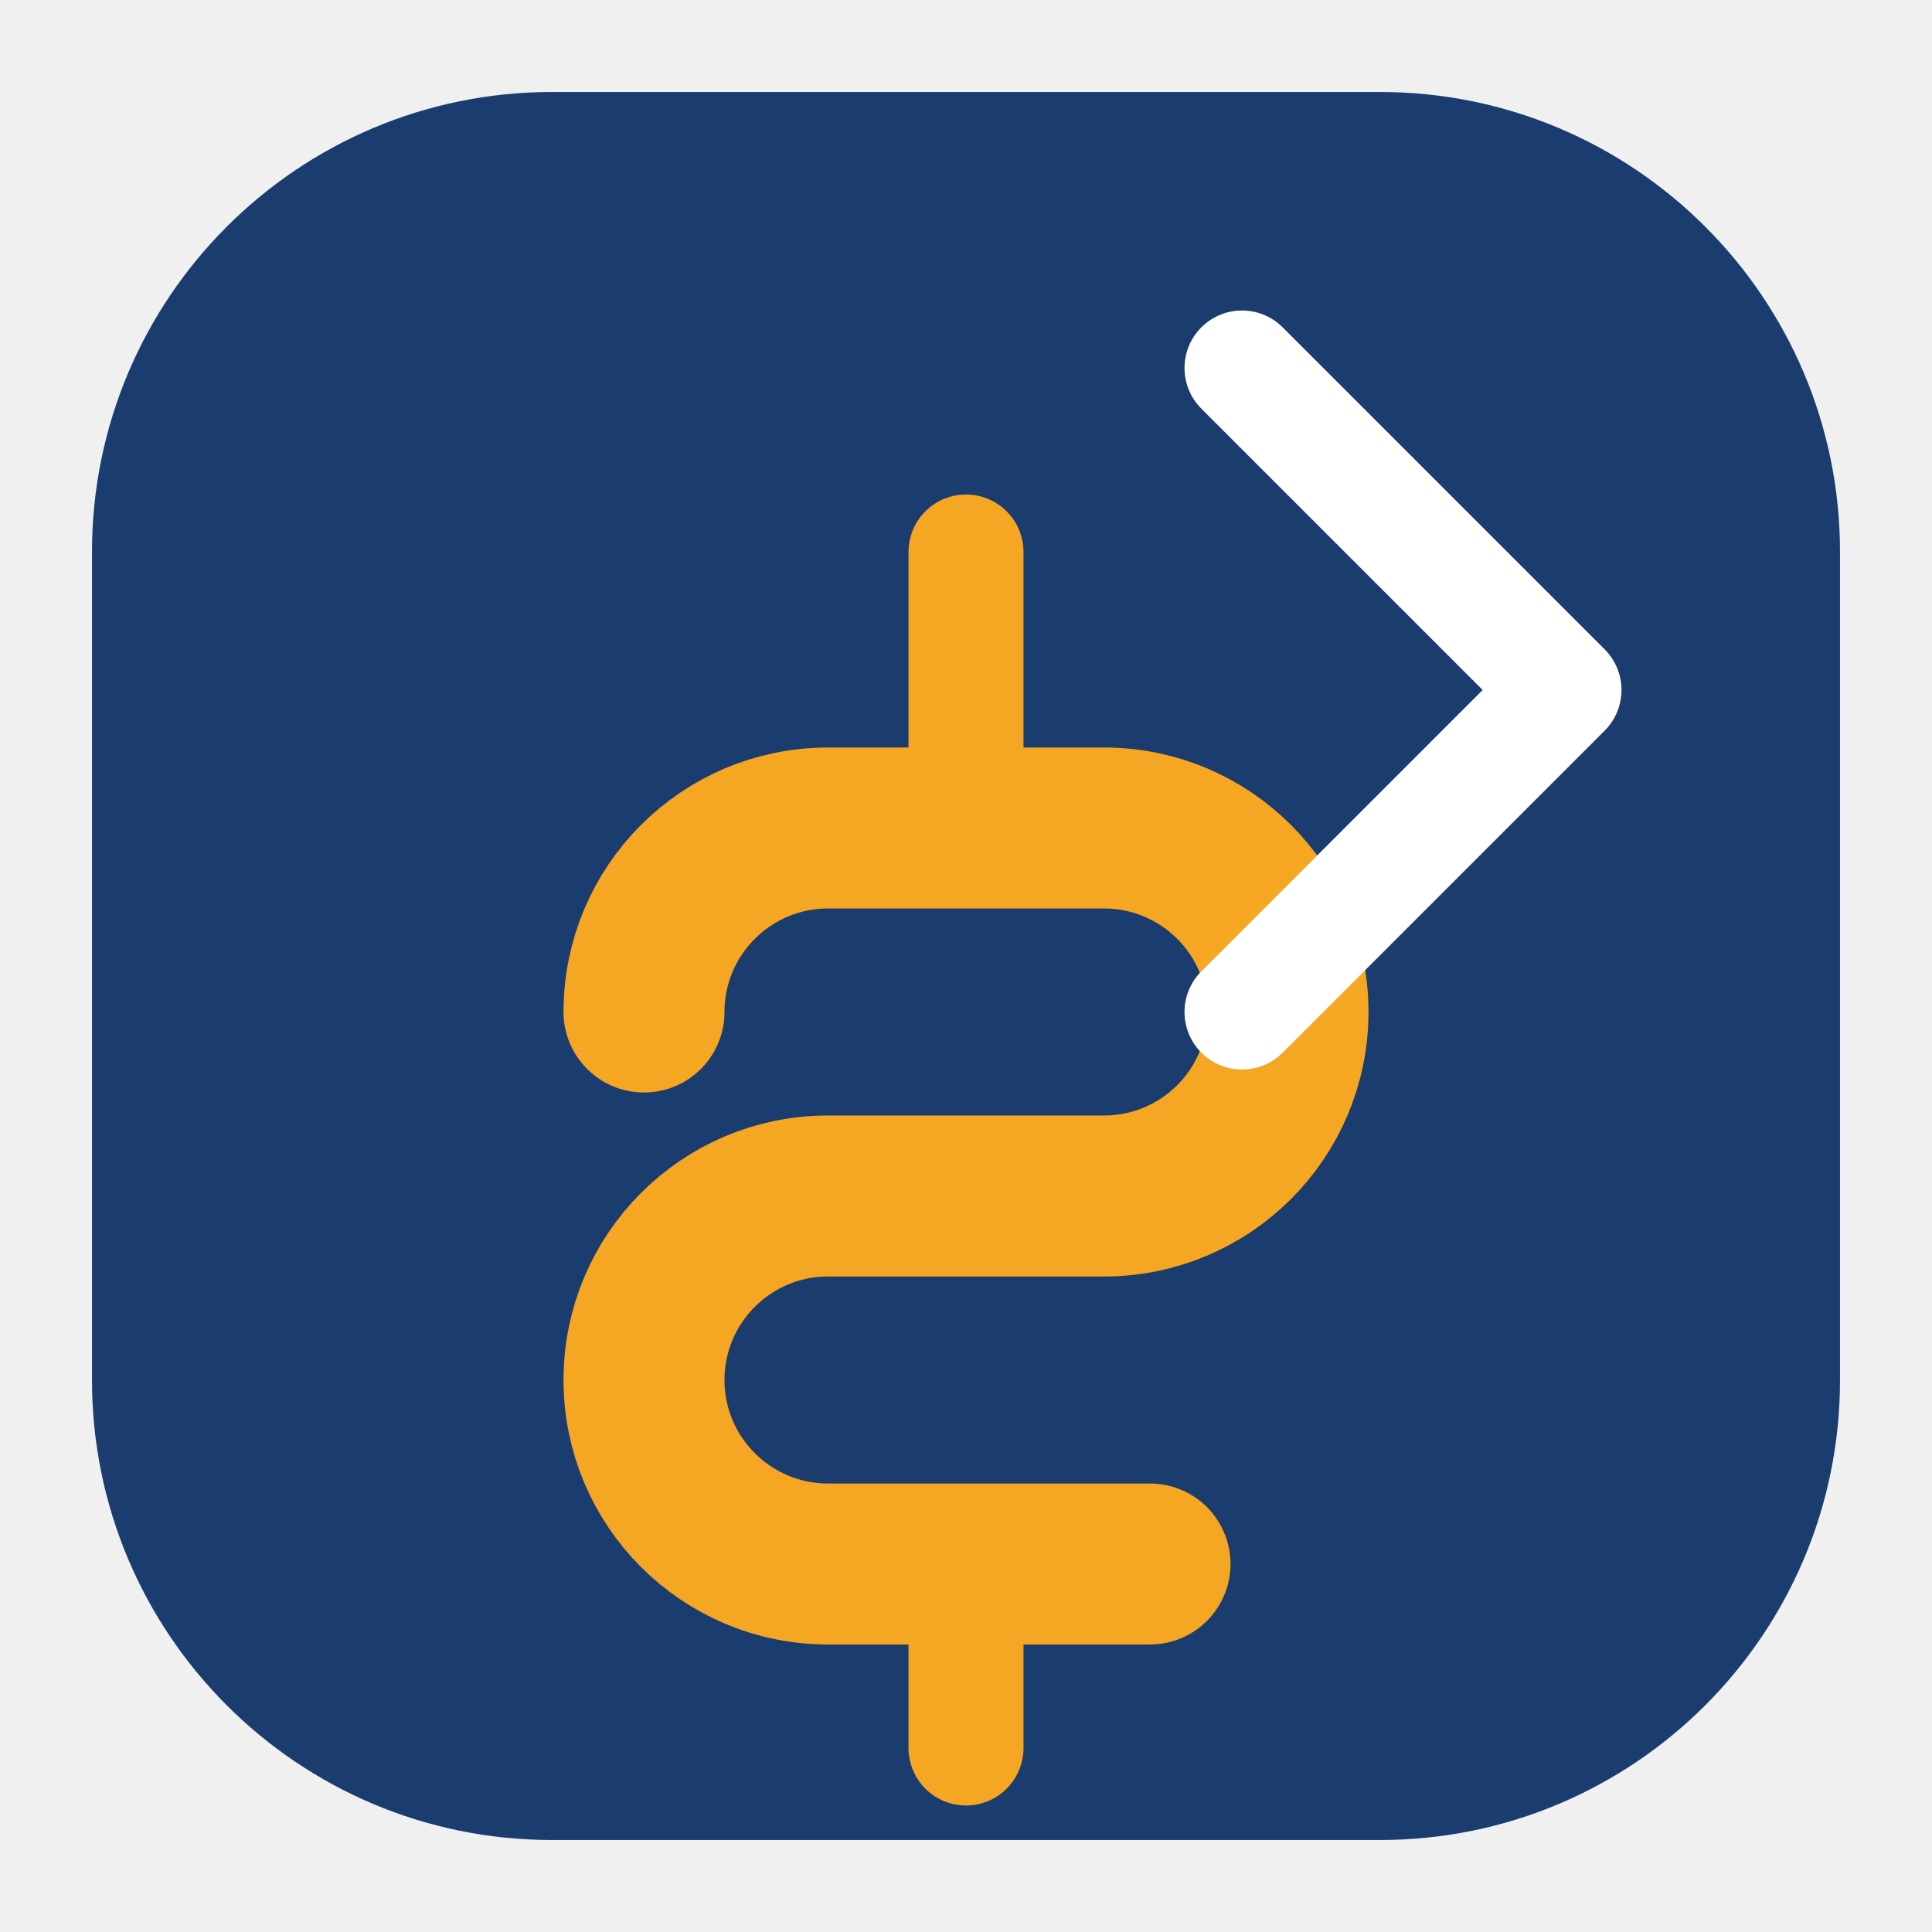
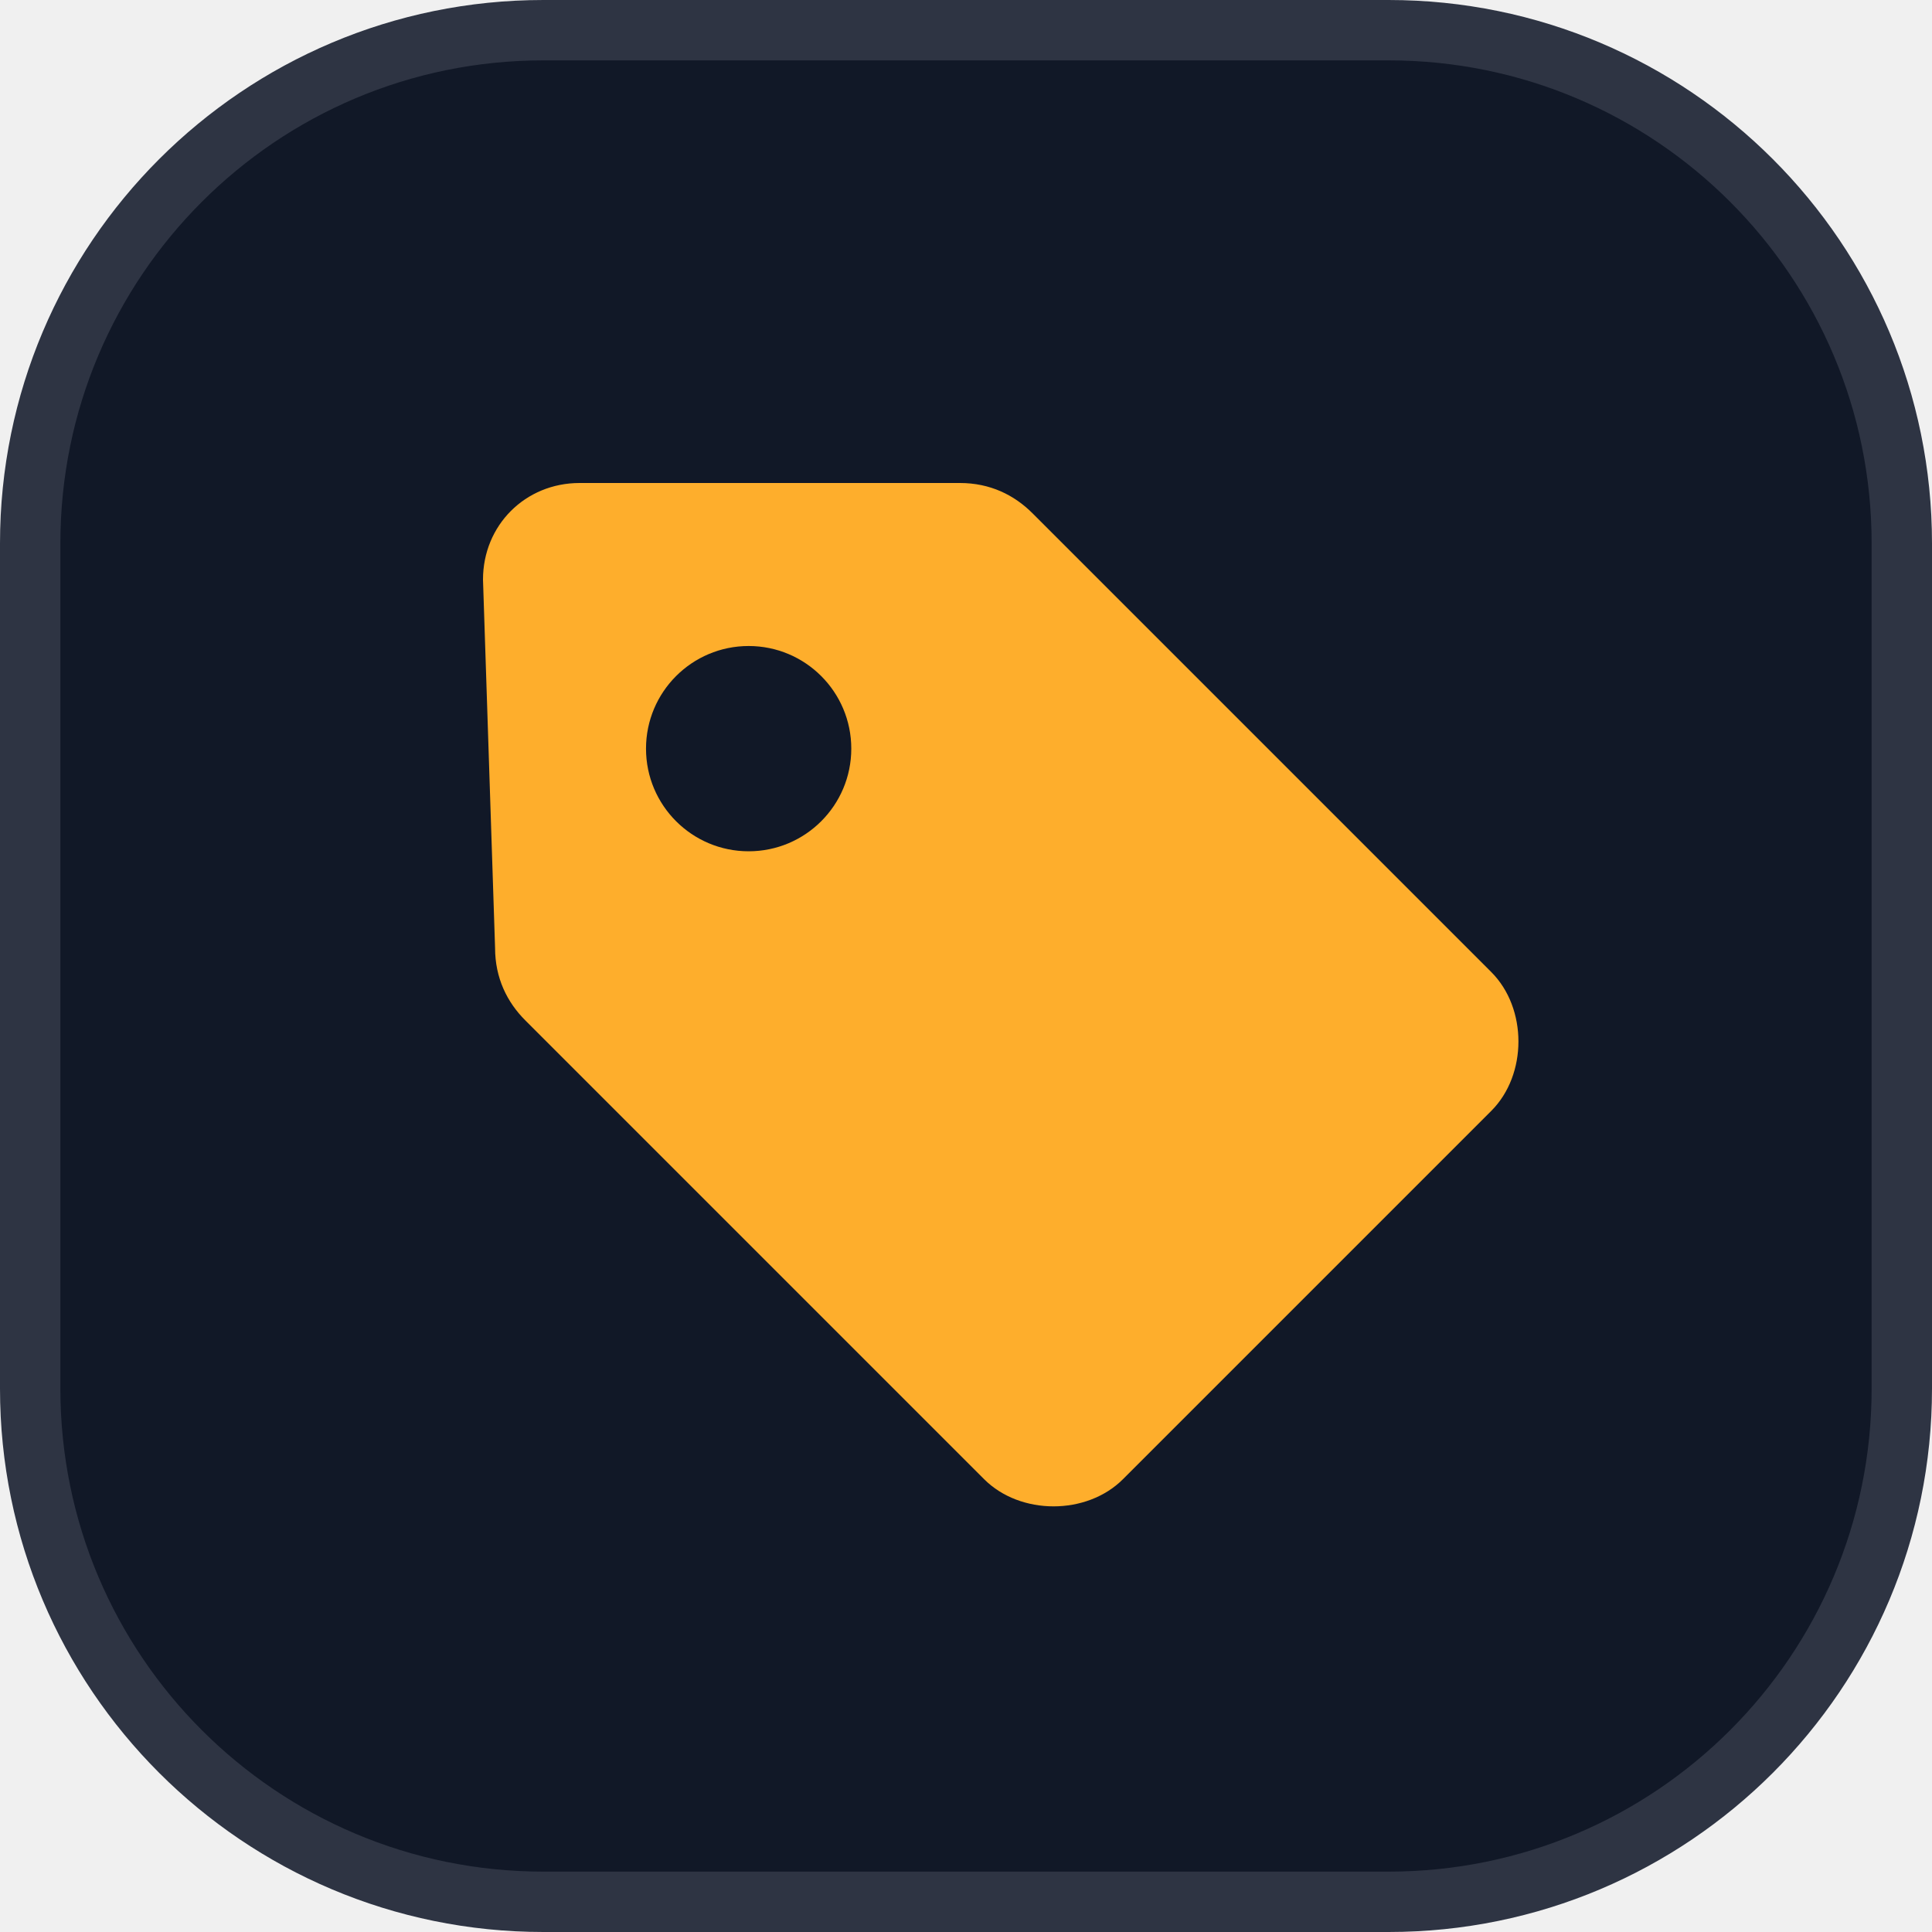
- <svg xmlns="http://www.w3.org/2000/svg" viewBox="0 4 42 42" width="32" height="32">
-   <rect x="2" y="6" width="38" height="38" rx="10" fill="#1a3c6e" />
-   <path d="M14 26C14 23.791 15.791 22 18 22H24C26.209 22 28 23.791 28 26C28 28.209 26.209 30 24 30H18C15.791 30 14 31.791 14 34C14 36.209 15.791 38 18 38H25" stroke="#f5a623" stroke-width="3.5" stroke-linecap="round" fill="none" />
-   <path d="M21 16V22M21 38V42" stroke="#f5a623" stroke-width="2.5" stroke-linecap="round" fill="none" />
-   <path d="M27 12L34 19L27 26" stroke="#ffffff" stroke-width="2.5" stroke-linecap="round" stroke-linejoin="round" fill="none" />
+ <svg xmlns="http://www.w3.org/2000/svg" viewBox="0 0 32 32" width="32" height="32">
+   <rect x="0.5" y="0.5" width="31" height="31" rx="8.5" fill="#111827" stroke="#2e3443" />
+   <path d="M8 9.6C8 8.7 8.7 8 9.6 8h6.3c.5 0 .9.2 1.2.5l7.6 7.6c.6.6.6 1.7 0 2.3l-6.1 6.1c-.6.6-1.7.6-2.3 0l-7.6-7.6c-.3-.3-.5-.7-.5-1.2z" fill="#feae2c" />
+   <circle cx="12.4" cy="12.4" r="1.7" fill="#111827" />
</svg>
